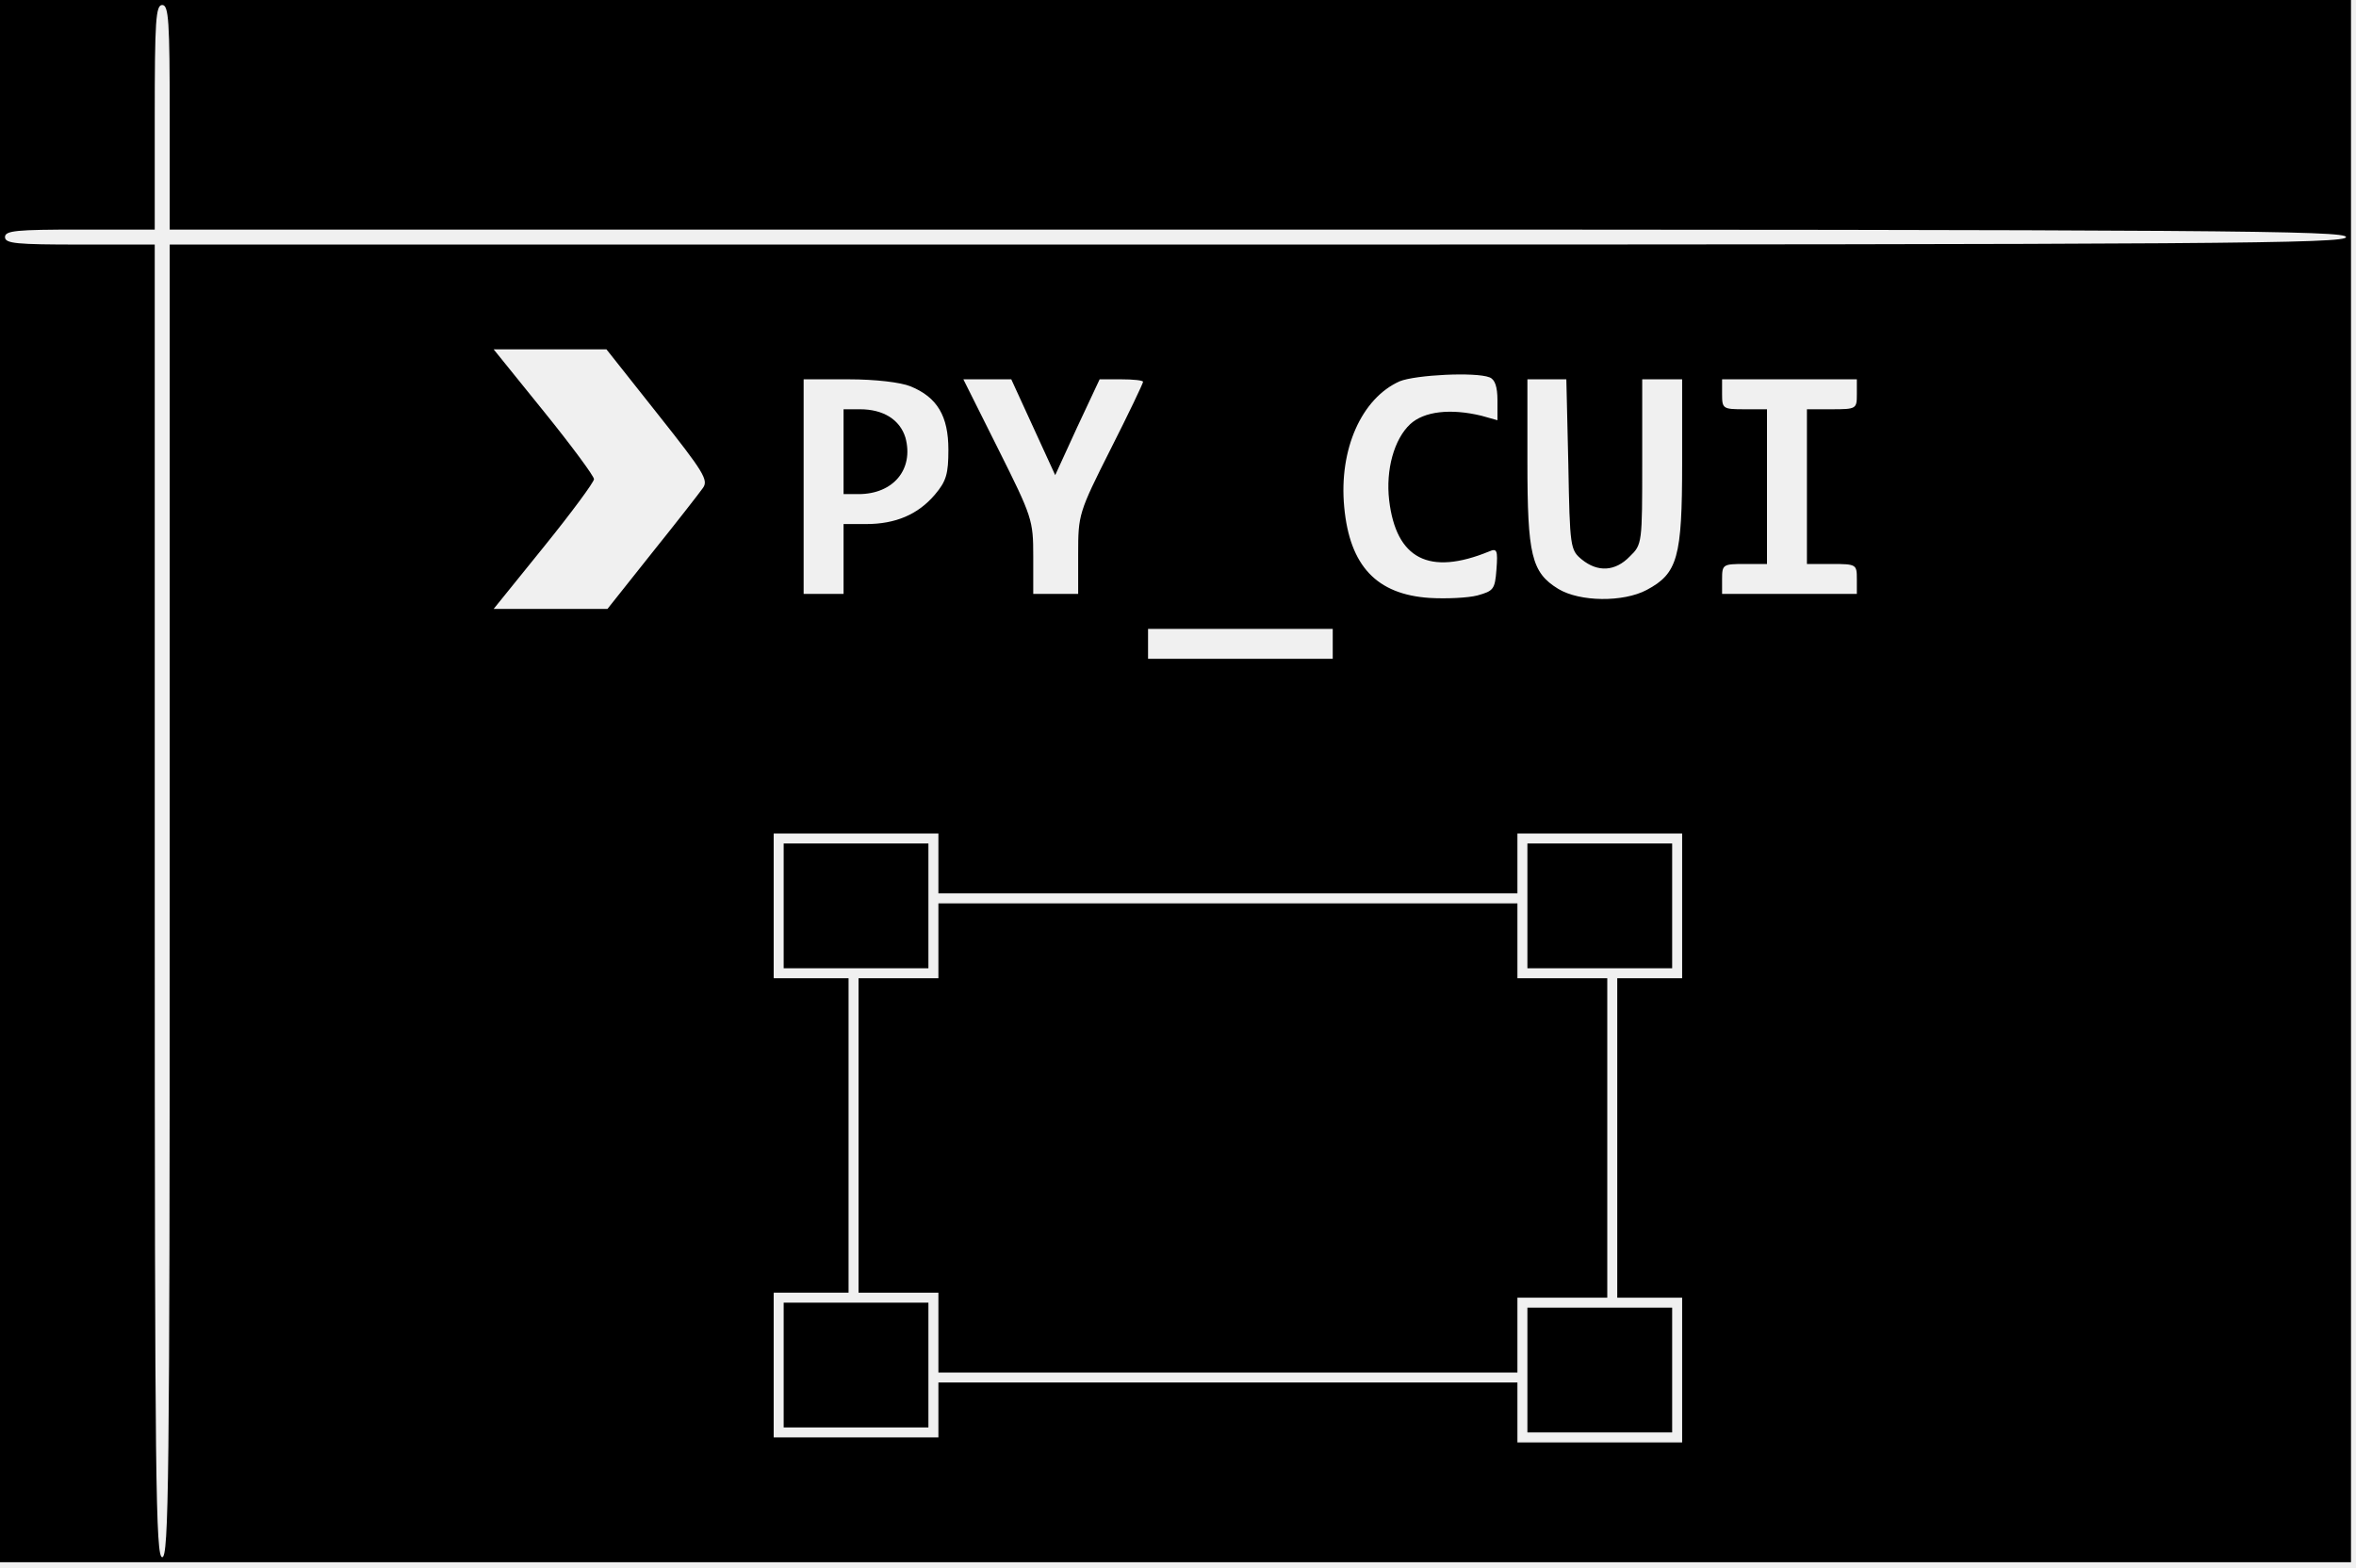
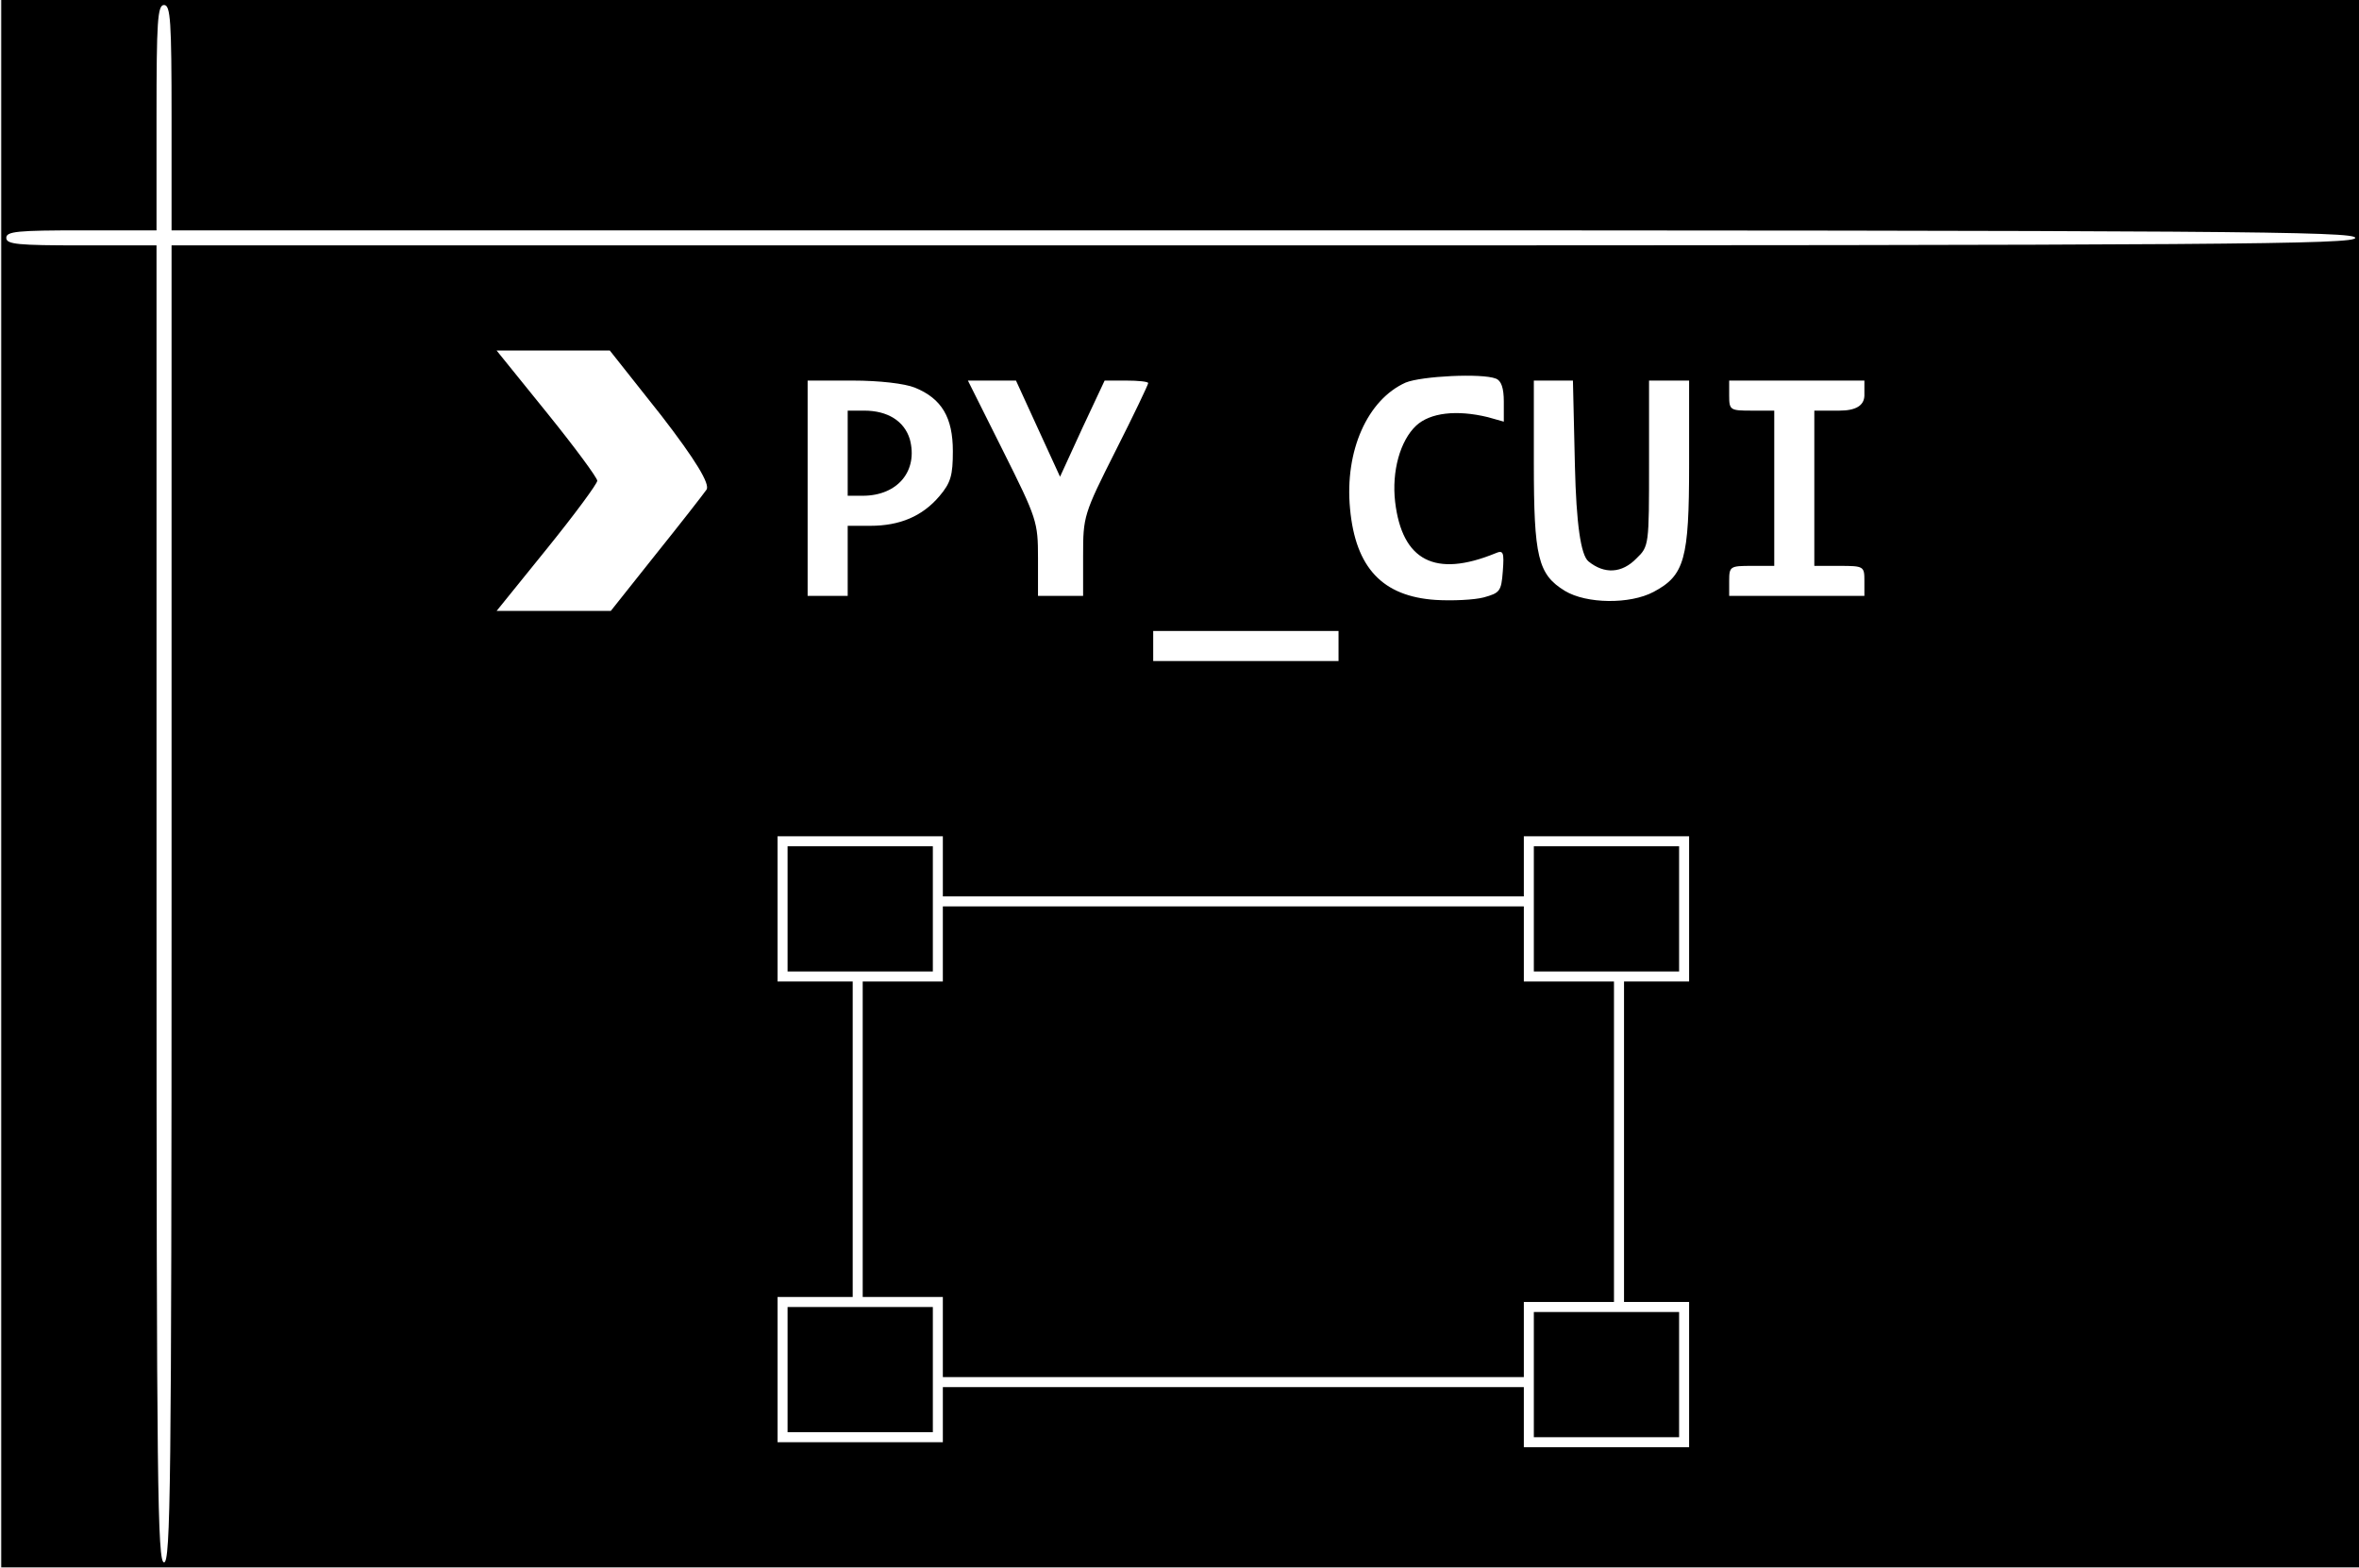
- <svg xmlns="http://www.w3.org/2000/svg" version="1.0" width="472pt" height="314pt" viewBox="0 0 472 314" preserveAspectRatio="xMidYMid meet">
-   <g transform="translate(0,314) scale(0.1,-0.1)" fill="#000000" stroke="none">
-     <path d="M0 1575 l0 -1565 2355 0 2355 0 0 1565 0 1565 -2355 0 -2355 0 0 -1565z m340 1330 l0 -225 2180 0 c1931 0 2180 -2 2180 -15 0 -13 -249 -15 -2180 -15 l-2180 0 0 -1315 c0 -1162 -2 -1315 -15 -1315 -13 0 -15 153 -15 1315 l0 1315 -150 0 c-127 0 -150 2 -150 15 0 13 23 15 150 15 l150 0 0 225 c0 193 2 225 15 225 13 0 15 -32 15 -225z m978 -595 c92 -116 102 -132 90 -148 -7 -10 -53 -69 -102 -130 l-89 -112 -114 0 -114 0 101 125 c55 68 100 129 100 135 0 6 -45 67 -100 135 l-101 125 113 0 113 0 103 -130z m1666 74 c11 -4 16 -19 16 -46 l0 -40 -32 9 c-62 15 -115 9 -143 -17 -32 -30 -49 -91 -42 -152 14 -118 80 -152 200 -103 16 7 18 3 15 -36 -3 -40 -6 -43 -38 -52 -19 -5 -63 -7 -96 -5 -106 7 -160 64 -171 182 -11 116 35 218 111 252 32 13 152 19 180 8z m-1160 -18 c54 -22 76 -60 76 -127 0 -48 -4 -63 -27 -90 -34 -40 -79 -59 -138 -59 l-45 0 0 -70 0 -70 -40 0 -40 0 0 215 0 215 90 0 c54 0 104 -6 124 -14z m246 -82 l44 -96 44 96 45 96 43 0 c24 0 44 -2 44 -5 0 -3 -29 -64 -65 -135 -64 -127 -65 -131 -65 -210 l0 -80 -45 0 -45 0 0 75 c0 73 -2 79 -70 215 l-70 140 48 0 48 0 44 -96z m1072 -75 c3 -166 4 -171 27 -190 32 -26 67 -24 96 6 25 24 25 27 25 190 l0 165 40 0 40 0 0 -168 c0 -189 -9 -221 -71 -254 -47 -25 -134 -24 -177 2 -54 33 -62 68 -62 255 l0 165 39 0 39 0 4 -171z m578 141 c0 -29 -1 -30 -50 -30 l-50 0 0 -155 0 -155 50 0 c49 0 50 -1 50 -30 l0 -30 -135 0 -135 0 0 30 c0 29 2 30 45 30 l45 0 0 155 0 155 -45 0 c-43 0 -45 1 -45 30 l0 30 135 0 135 0 0 -30z m-1050 -500 l0 -30 -185 0 -185 0 0 30 0 30 185 0 185 0 0 -30z m-790 -440 l0 -60 580 0 580 0 0 60 0 60 165 0 165 0 0 -145 0 -145 -65 0 -65 0 0 -320 0 -320 65 0 65 0 0 -145 0 -145 -165 0 -165 0 0 60 0 60 -580 0 -580 0 0 -55 0 -55 -165 0 -165 0 0 145 0 145 75 0 75 0 0 315 0 315 -75 0 -75 0 0 145 0 145 165 0 165 0 0 -60z" />
-     <path d="M1690 2235 l0 -85 30 0 c70 0 111 50 94 113 -11 36 -44 57 -91 57 l-33 0 0 -85z" />
-     <path d="M1570 1325 l0 -125 145 0 145 0 0 125 0 125 -145 0 -145 0 0 -125z" />
-     <path d="M3060 1325 l0 -125 145 0 145 0 0 125 0 125 -145 0 -145 0 0 -125z" />
-     <path d="M1880 1255 l0 -75 -80 0 -80 0 0 -315 0 -315 80 0 80 0 0 -80 0 -80 580 0 580 0 0 75 0 75 90 0 90 0 0 320 0 320 -90 0 -90 0 0 75 0 75 -580 0 -580 0 0 -75z" />
-     <path d="M1570 405 l0 -125 145 0 145 0 0 125 0 125 -145 0 -145 0 0 -125z" />
-     <path d="M3060 395 l0 -125 145 0 145 0 0 125 0 125 -145 0 -145 0 0 -125z" />
+ <svg xmlns="http://www.w3.org/2000/svg" xmlns:xlink="http://www.w3.org/1999/xlink" version="1.1" preserveAspectRatio="xMidYMid meet" viewBox="0 0 627 416.67" width="627" height="416.67">
+   <defs>
+     <path d="M0.33 0L627.33 0L627.33 416.67L0.33 416.67L0.33 0Z" id="b1KQBaoML3" />
+     <path d="M0.33 416.67L313.83 416.67L627.33 416.67L627.33 208.33L627.33 0L313.83 0L0.33 0L0.33 208.33L0.33 416.67ZM45.6 61.24C219.72 61.24 316.45 61.24 335.8 61.24C592.86 61.24 626 61.5 626 63.23C626 64.96 592.86 65.23 335.8 65.23C316.45 65.23 219.72 65.23 45.6 65.23C45.6 170.26 45.6 228.61 45.6 240.28C45.6 394.97 45.33 415.34 43.6 415.34C41.87 415.34 41.6 394.97 41.6 240.28C41.6 228.61 41.6 170.26 41.6 65.23C29.62 65.23 22.96 65.23 21.63 65.23C4.73 65.23 1.67 64.96 1.67 63.23C1.67 61.5 4.73 61.24 21.63 61.24C22.96 61.24 29.62 61.24 41.6 61.24C41.6 43.26 41.6 33.28 41.6 31.28C41.6 5.59 41.87 1.33 43.6 1.33C45.33 1.33 45.6 5.59 45.6 31.28C45.6 35.28 45.6 45.26 45.6 61.24ZM187.77 130.19C186.84 131.52 180.71 139.38 174.19 147.5C173.4 148.49 169.45 153.46 162.34 162.41L147.17 162.41L131.99 162.41C140.06 152.42 144.54 146.88 145.44 145.77C152.76 136.72 158.75 128.59 158.75 127.8C158.75 127 152.76 118.88 145.44 109.82C144.54 108.72 140.06 103.17 131.99 93.18L147.03 93.18L162.08 93.18L175.79 110.49C184.84 122.21 188.83 128.77 187.77 130.19ZM399.7 106.76C399.7 107.12 399.7 108.89 399.7 112.09C397.14 111.37 395.72 110.97 395.44 110.89C387.18 108.89 380.13 109.69 376.4 113.15C372.14 117.15 369.88 125.27 370.81 133.39C372.67 149.1 381.46 153.62 397.43 147.1C399.56 146.17 399.83 146.7 399.43 151.89C399.03 157.22 398.63 157.62 394.37 158.81C391.84 159.48 385.99 159.75 381.59 159.48C367.48 158.55 360.29 150.96 358.83 135.25C357.36 119.81 363.49 106.23 373.61 101.7C377.87 99.97 393.84 99.18 397.57 100.64C399.03 101.17 399.7 103.17 399.7 106.76ZM253.26 119.94C253.26 126.33 252.73 128.33 249.67 131.92C245.14 137.25 239.15 139.78 231.3 139.78C230.9 139.78 228.9 139.78 225.31 139.78L225.31 149.1L225.31 158.41L219.98 158.41L214.66 158.41L214.66 129.79L214.66 101.17C221.85 101.17 225.84 101.17 226.64 101.17C233.83 101.17 240.48 101.97 243.15 103.04C250.34 105.96 253.26 111.02 253.26 119.94ZM281.75 126.73L287.61 113.95L293.6 101.17C297.03 101.17 298.94 101.17 299.32 101.17C302.52 101.17 305.18 101.44 305.18 101.84C305.18 102.24 301.32 110.36 296.53 119.81C288.01 136.72 287.88 137.25 287.88 147.76C287.88 148.47 287.88 152.02 287.88 158.41L281.89 158.41L275.89 158.41C275.89 152.42 275.89 149.1 275.89 148.43C275.89 138.71 275.63 137.91 266.58 119.81C265.96 118.57 262.85 112.35 257.26 101.17L263.65 101.17L270.04 101.17L275.89 113.95L281.75 126.73ZM422.19 149.23C426.45 152.69 431.11 152.42 434.97 148.43C438.3 145.24 438.3 144.84 438.3 123.14C438.3 121.67 438.3 114.35 438.3 101.17L443.63 101.17L448.95 101.17C448.95 114.59 448.95 122.05 448.95 123.54C448.95 148.7 447.75 152.96 439.5 157.35C433.24 160.68 421.66 160.54 415.94 157.08C408.75 152.69 407.68 148.03 407.68 123.14C407.68 121.67 407.68 114.35 407.68 101.17L412.88 101.17L418.07 101.17L418.6 123.94C418.96 139.11 420.15 147.54 422.19 149.23ZM488.89 109.16C488.44 109.16 486.23 109.16 482.23 109.16L482.23 129.79L482.23 150.43C486.23 150.43 488.44 150.43 488.89 150.43C495.41 150.43 495.54 150.56 495.54 154.42C495.54 154.69 495.54 156.02 495.54 158.41L477.57 158.41L459.6 158.41C459.6 156.02 459.6 154.69 459.6 154.42C459.6 150.56 459.87 150.43 465.59 150.43C465.99 150.43 467.99 150.43 471.58 150.43L471.58 129.79L471.58 109.16C467.99 109.16 465.99 109.16 465.59 109.16C459.87 109.16 459.6 109.03 459.6 105.17C459.6 104.9 459.6 103.57 459.6 101.17L477.57 101.17L495.54 101.17L495.54 105.17C495.46 107.83 493.24 109.16 488.89 109.16ZM355.77 175.72L331.14 175.72L306.51 175.72L306.51 171.73L306.51 167.73L331.14 167.73L355.77 167.73L355.77 171.73L355.77 175.72ZM250.6 238.29L327.81 238.29L405.02 238.29L405.02 230.3L405.02 222.31L426.99 222.31L448.95 222.31L448.95 241.61L448.95 260.92L440.3 260.92L431.65 260.92L431.65 303.52L431.65 346.11L440.3 346.11L448.95 346.11L448.95 365.42L448.95 384.72L426.99 384.72L405.02 384.72L405.02 376.73L405.02 368.75L327.81 368.75L250.6 368.75L250.6 376.07L250.6 383.39L228.64 383.39L206.67 383.39L206.67 364.09L206.67 344.78L216.66 344.78L226.64 344.78L226.64 302.85L226.64 260.92L216.66 260.92L206.67 260.92L206.67 241.61L206.67 222.31L228.64 222.31L250.6 222.31L250.6 230.3L250.6 238.29Z" id="d2I3IwDcz1" />
+     <path d="M225.31 131.79C227.71 131.79 229.04 131.79 229.3 131.79C238.62 131.79 244.08 125.13 241.82 116.75C240.35 111.95 235.96 109.16 229.7 109.16C229.41 109.16 227.94 109.16 225.31 109.16L225.31 120.47L225.31 131.79Z" id="a699U62WLK" />
+     <path d="M209.33 258.25L228.64 258.25L247.94 258.25L247.94 241.61L247.94 224.97L228.64 224.97L209.33 224.97L209.33 241.61L209.33 258.25Z" id="k2I43YBLjc" />
+     <path d="M407.68 258.25L426.99 258.25L446.29 258.25L446.29 241.61L446.29 224.97L426.99 224.97L407.68 224.97L407.68 241.61L407.68 258.25Z" id="f3hkjHYJG" />
+     <path d="M250.6 260.92L239.95 260.92L229.3 260.92L229.3 302.85L229.3 344.78L239.95 344.78L250.6 344.78L250.6 355.43L250.6 366.08L327.81 366.08L405.02 366.08L405.02 356.1L405.02 346.11L417 346.11L428.98 346.11L428.98 303.52L428.98 260.92L417 260.92L405.02 260.92L405.02 250.93L405.02 240.95L327.81 240.95L250.6 240.95L250.6 250.93L250.6 260.92Z" id="ckVrvlJNA" />
+     <path d="M209.33 380.73L228.64 380.73L247.94 380.73L247.94 364.09L247.94 347.45L228.64 347.45L209.33 347.45L209.33 364.09L209.33 380.73Z" id="dndqDegJ" />
+     <path d="M407.68 382.06L426.99 382.06L446.29 382.06L446.29 365.42L446.29 348.78L426.99 348.78L407.68 348.78L407.68 365.42L407.68 382.06Z" id="bbOanYrm2" />
+   </defs>
+   <g>
+     <g>
+       <g>
+         <use xlink:href="#b1KQBaoML3" opacity="1" fill="#ffffff" fill-opacity="1" />
+       </g>
+       <g>
+         <use xlink:href="#d2I3IwDcz1" opacity="1" fill="#000000" fill-opacity="1" />
+         <g>
+           <use xlink:href="#d2I3IwDcz1" opacity="1" fill-opacity="0" stroke="#000000" stroke-width="1" stroke-opacity="0" />
+         </g>
+       </g>
+       <g>
+         <use xlink:href="#a699U62WLK" opacity="1" fill="#000000" fill-opacity="1" />
+         <g>
+           <use xlink:href="#a699U62WLK" opacity="1" fill-opacity="0" stroke="#000000" stroke-width="1" stroke-opacity="0" />
+         </g>
+       </g>
+       <g>
+         <use xlink:href="#k2I43YBLjc" opacity="1" fill="#000000" fill-opacity="1" />
+         <g>
+           <use xlink:href="#k2I43YBLjc" opacity="1" fill-opacity="0" stroke="#000000" stroke-width="1" stroke-opacity="0" />
+         </g>
+       </g>
+       <g>
+         <use xlink:href="#f3hkjHYJG" opacity="1" fill="#000000" fill-opacity="1" />
+         <g>
+           <use xlink:href="#f3hkjHYJG" opacity="1" fill-opacity="0" stroke="#000000" stroke-width="1" stroke-opacity="0" />
+         </g>
+       </g>
+       <g>
+         <use xlink:href="#ckVrvlJNA" opacity="1" fill="#000000" fill-opacity="1" />
+         <g>
+           <use xlink:href="#ckVrvlJNA" opacity="1" fill-opacity="0" stroke="#000000" stroke-width="1" stroke-opacity="0" />
+         </g>
+       </g>
+       <g>
+         <use xlink:href="#dndqDegJ" opacity="1" fill="#000000" fill-opacity="1" />
+         <g>
+           <use xlink:href="#dndqDegJ" opacity="1" fill-opacity="0" stroke="#000000" stroke-width="1" stroke-opacity="0" />
+         </g>
+       </g>
+       <g>
+         <use xlink:href="#bbOanYrm2" opacity="1" fill="#000000" fill-opacity="1" />
+         <g>
+           <use xlink:href="#bbOanYrm2" opacity="1" fill-opacity="0" stroke="#000000" stroke-width="1" stroke-opacity="0" />
+         </g>
+       </g>
+     </g>
  </g>
</svg>
